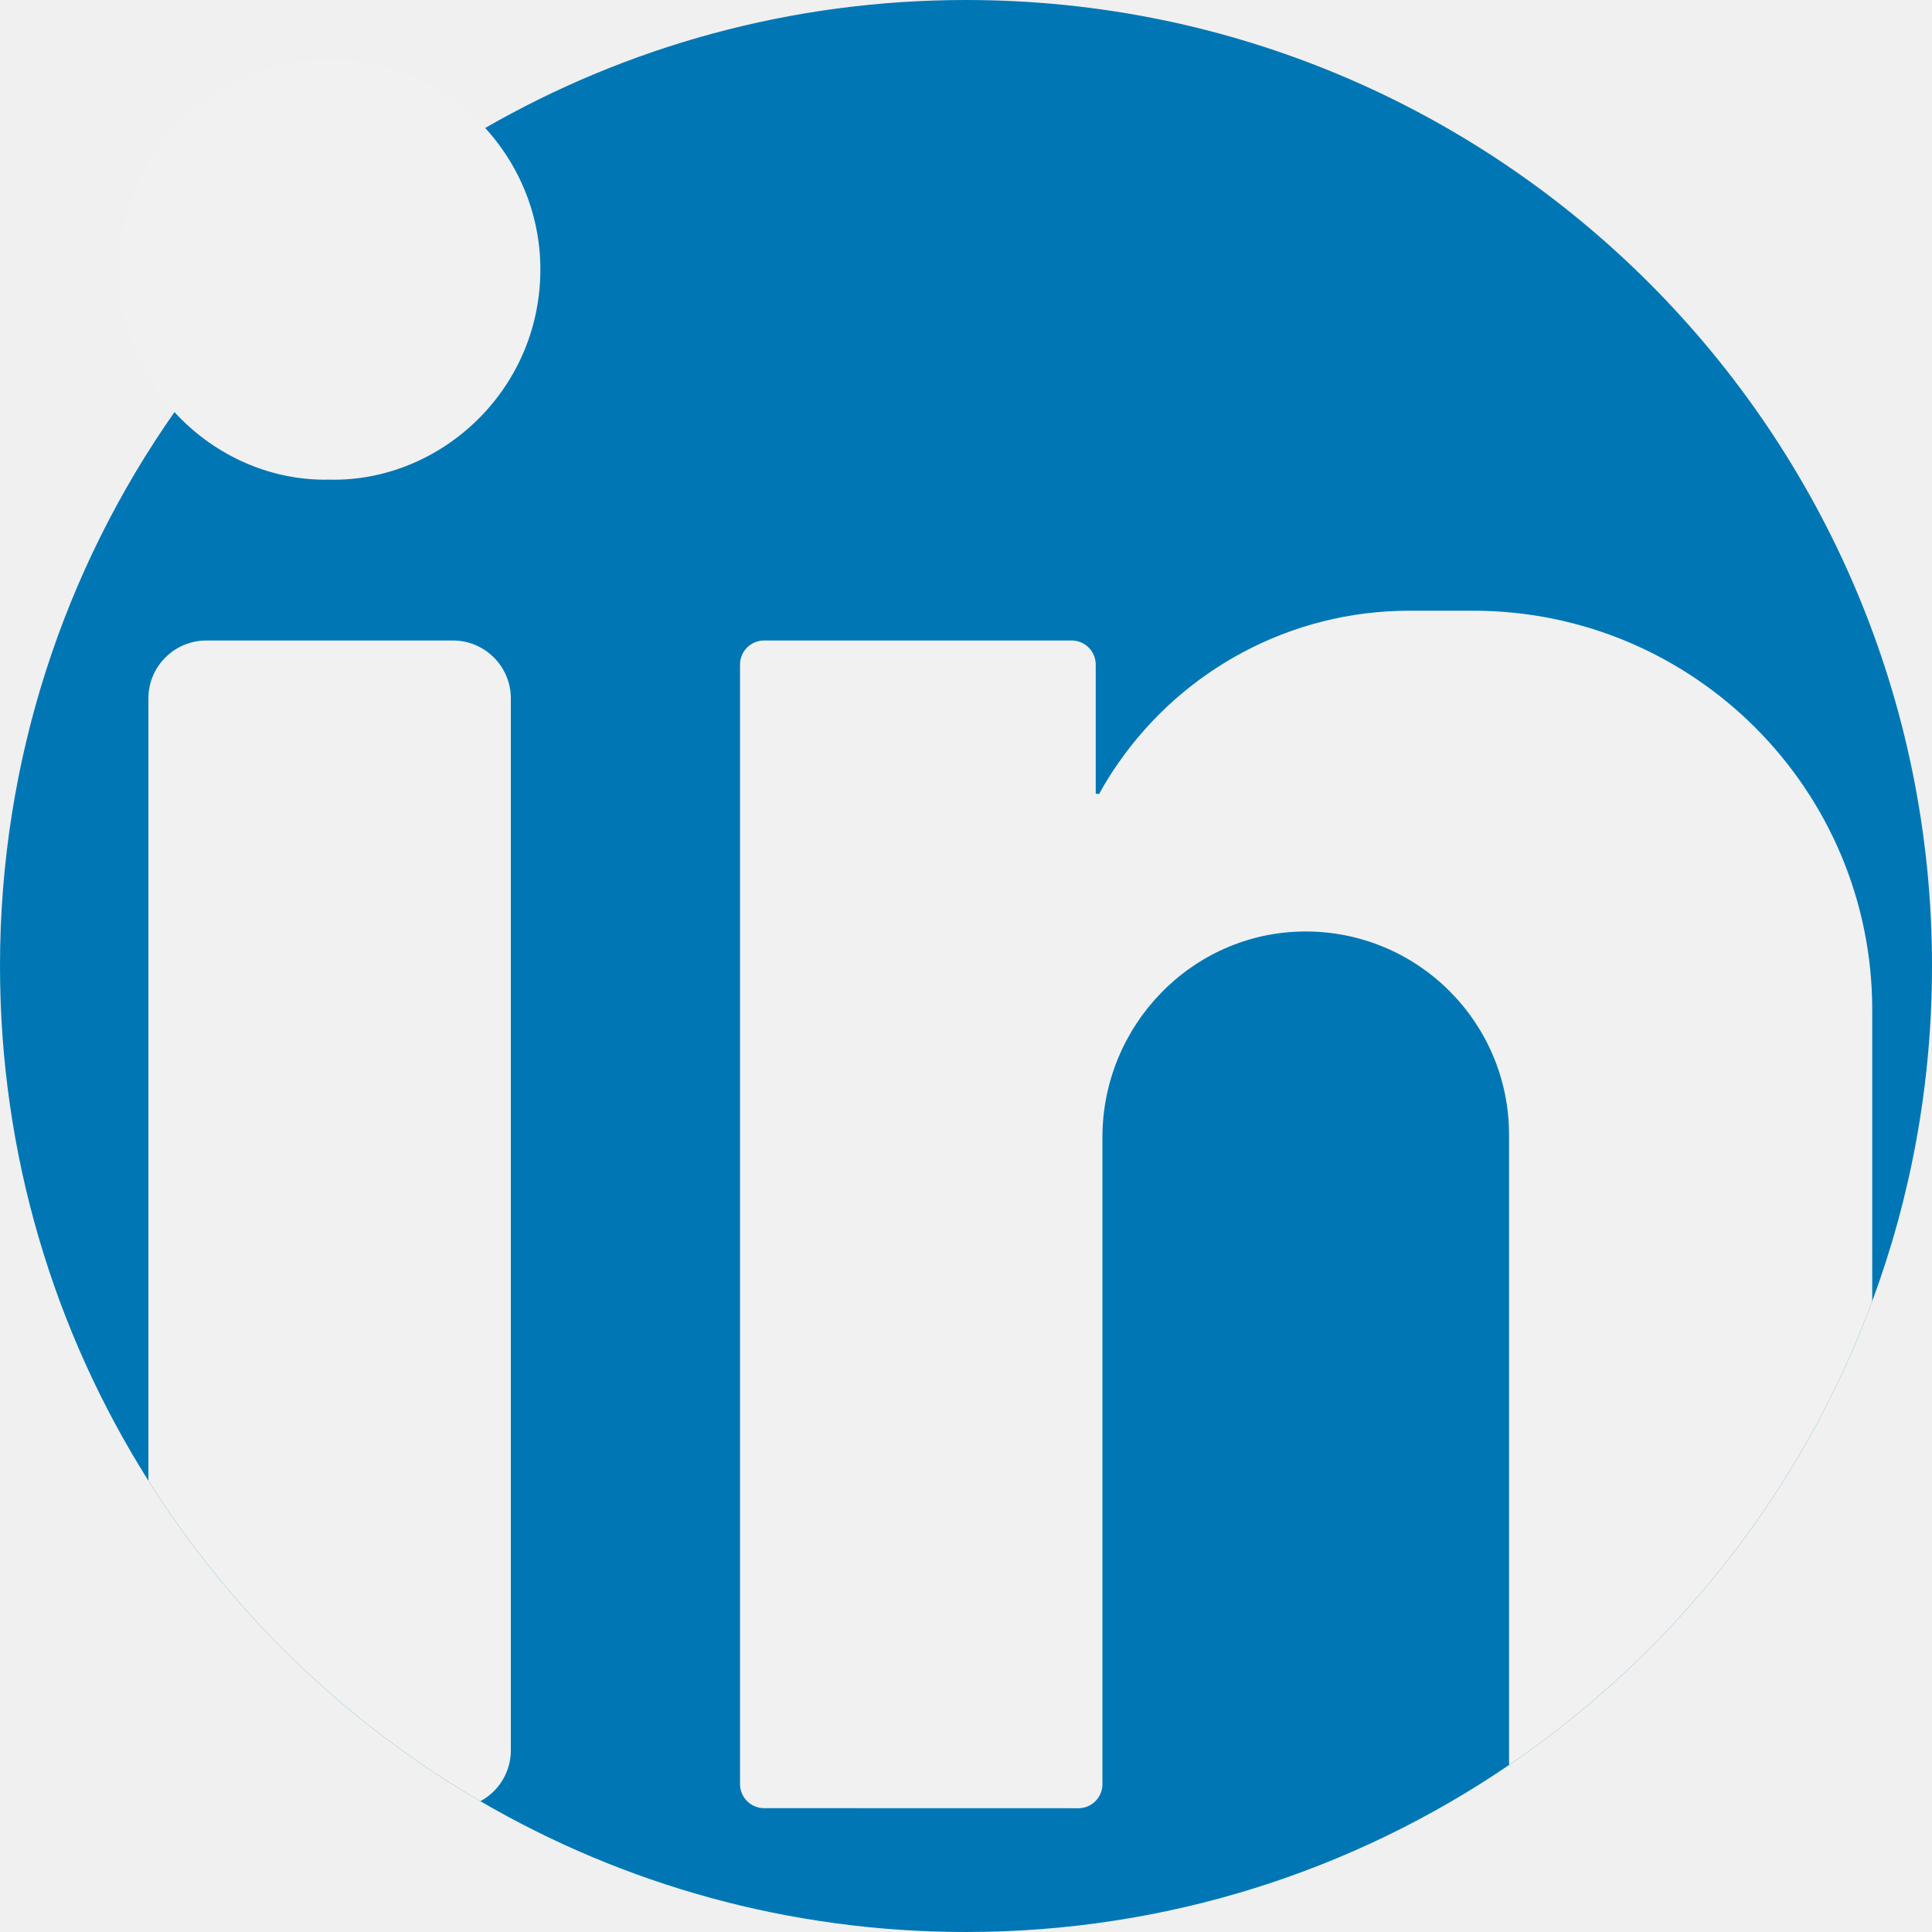
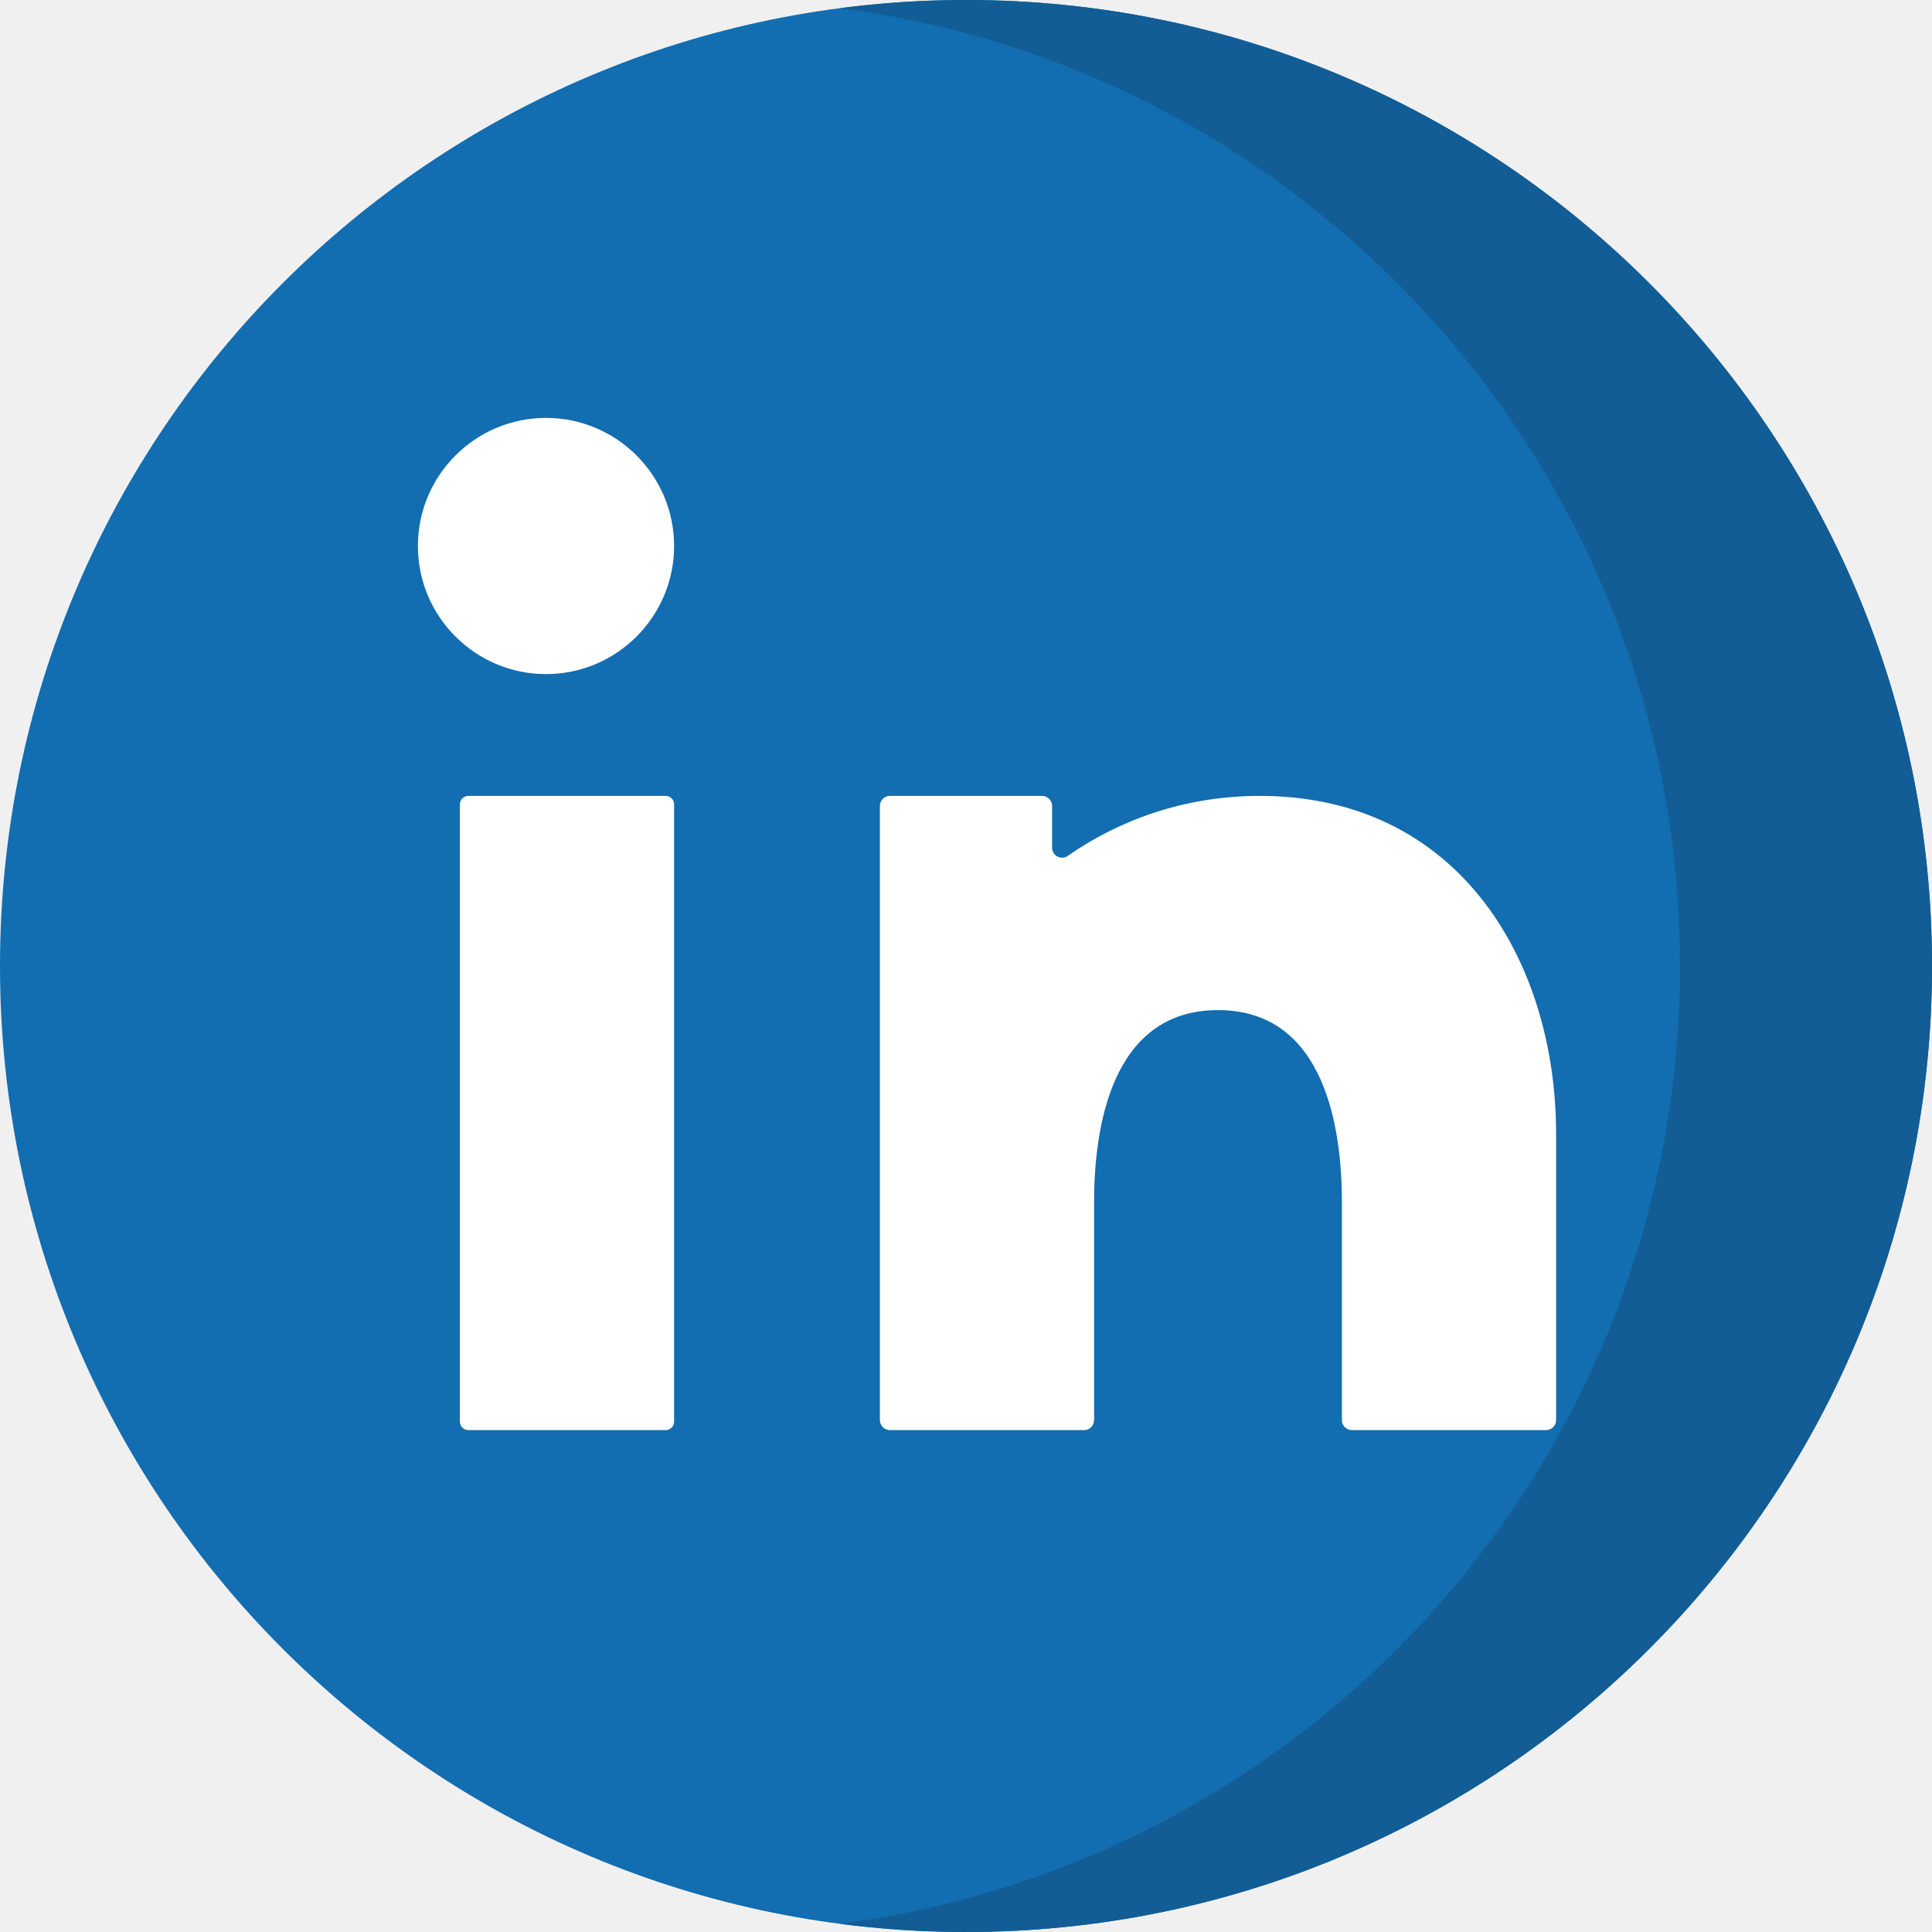
- <svg xmlns="http://www.w3.org/2000/svg" height="512pt" viewBox="0 0 512 512" width="512pt">
-   <path d="m512 256c0 31.23-5.59 61.156-15.84 88.836-18.609 50.312-52.59 93.184-96.246 122.902-41.012 27.941-90.551 44.262-143.914 44.262-46.914 0-90.887-12.621-128.691-34.66-35.734-20.805-65.961-50.027-87.98-84.938-24.918-39.488-39.328-86.27-39.328-136.402 0-54.605 17.094-105.23 46.238-146.789 21.543-30.73 49.672-56.516 82.336-75.293 37.523-21.578 81.031-33.918 127.426-33.918 141.387 0 256 114.613 256 256zm0 0" fill="#0077b4" />
-   <g fill="#f1f1f1">
-     <path d="m87.625 15.676c30.492.023 55.645 25.211 55.578 55.859-.074 32.09-26.707 56.277-55.957 55.578-29.668.602-55.742-24.18-55.734-55.793 0-30.656 25.246-55.668 56.113-55.645zm0 0" />
-     <path d="m135.379 185.094v278.738c0 5.84-3.262 10.918-8.07 13.508-35.734-20.805-65.961-50.027-87.98-84.938v-207.309c0-8.477 6.879-15.352 15.363-15.352h65.324c8.484 0 15.363 6.875 15.363 15.352zm0 0" />
-     <path d="m496.16 267.641v77.195c-18.609 50.312-52.59 93.184-96.246 122.902v-167.008c0-14.867-6.031-28.348-15.789-38.094-9.875-9.887-23.594-15.945-38.715-15.781-29.621.336-53.258 24.945-53.258 54.566v171.406c0 3.52-2.852 6.371-6.371 6.371l-83.289-.02c-3.523 0-6.375-2.852-6.375-6.375v-296.688c0-3.52 2.852-6.375 6.375-6.375h81.512c3.52 0 6.375 2.855 6.375 6.375v34.211c.008-.012.32.031.875.113 1.566-2.852 3.281-5.609 5.141-8.266 16.98-24.387 45.234-40.332 77.199-40.332h16.758c58.434 0 105.809 47.367 105.809 105.797zm0 0" />
+ <svg xmlns="http://www.w3.org/2000/svg" version="1.1" id="Layer_1" x="0px" y="0px" viewBox="0 0 512 512" style="enable-background:new 0 0 512 512;" xml:space="preserve">
+   <circle style="fill:#126DB1;" cx="256" cy="256" r="256" />
+   <path style="fill:#125D95;" d="M256,0c-11.317,0-22.461,0.744-33.391,2.167C348.216,18.53,445.217,125.933,445.217,256  s-97.002,237.47-222.609,253.833C233.539,511.256,244.683,512,256,512c141.385,0,256-114.616,256-256S397.385,0,256,0z" />
+   <g>
+     <path style="fill:#FFFFFF;" d="M121.878,376.756v-163.6c0-1.234,1.001-2.235,2.235-2.235h52.295c1.234,0,2.235,1.001,2.235,2.235   v163.6c0,1.234-1.001,2.235-2.235,2.235h-52.295C122.879,378.991,121.878,377.991,121.878,376.756z" />
+     <path style="fill:#FFFFFF;" d="M144.696,178.643c-18.719,0-33.948-15.23-33.948-33.948s15.229-33.948,33.948-33.948   c18.719,0,33.948,15.23,33.948,33.948S163.415,178.643,144.696,178.643z" />
+     <path style="fill:#FFFFFF;" d="M358.271,378.991c-1.466,0-2.654-1.189-2.654-2.653v-57.835c0-18.978-4.266-50.815-32.835-50.815   s-32.835,31.837-32.835,50.815v57.835c0,1.466-1.189,2.653-2.654,2.653h-51.457c-1.466,0-2.654-1.189-2.654-2.653V213.575   c0-1.466,1.189-2.654,2.654-2.654h40.327c1.466,0,2.654,1.189,2.654,2.654v11.057c0,2.128,2.394,3.41,4.142,2.196   c14.998-10.427,32.488-15.907,50.954-15.907c25.026,0,45.747,9.973,59.922,28.841c11.961,15.92,18.548,37.498,18.548,60.759v75.816   c0,1.466-1.189,2.653-2.654,2.653H358.271z" />
  </g>
+   <g>
+ </g>
+   <g>
+ </g>
+   <g>
+ </g>
+   <g>
+ </g>
+   <g>
+ </g>
+   <g>
+ </g>
+   <g>
+ </g>
+   <g>
+ </g>
+   <g>
+ </g>
+   <g>
+ </g>
+   <g>
+ </g>
+   <g>
+ </g>
+   <g>
+ </g>
+   <g>
+ </g>
+   <g>
+ </g>
</svg>
